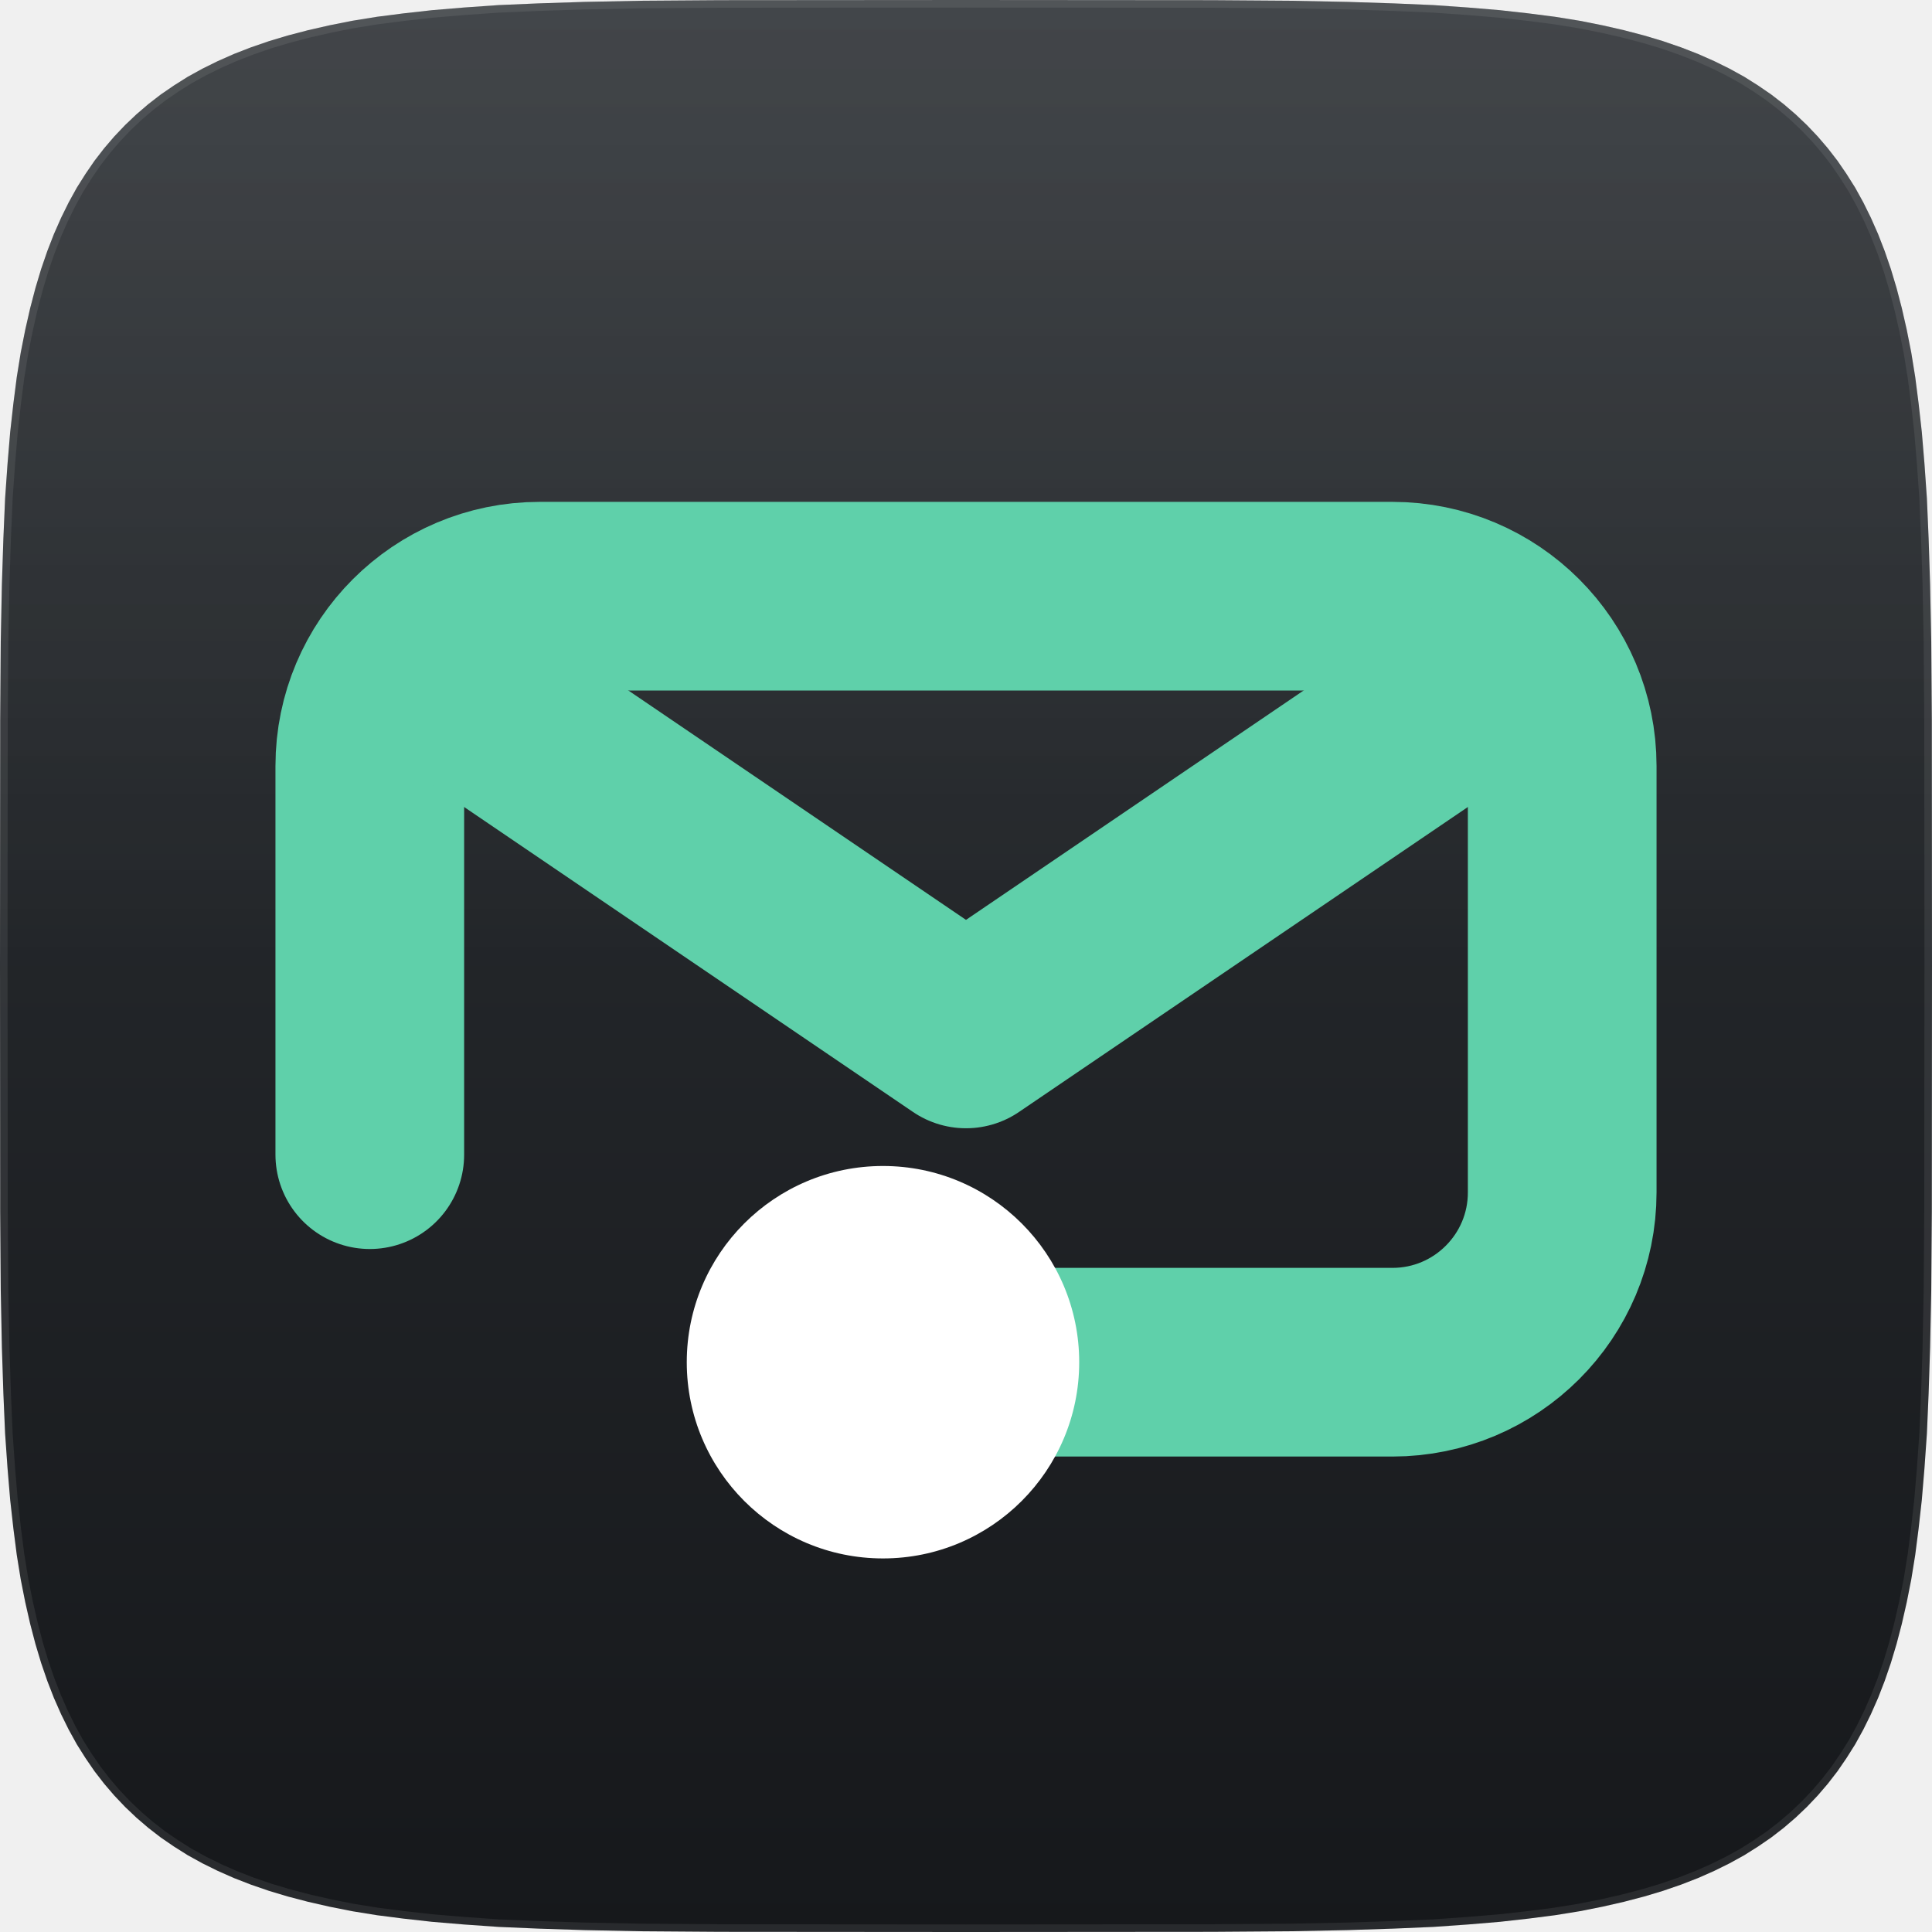
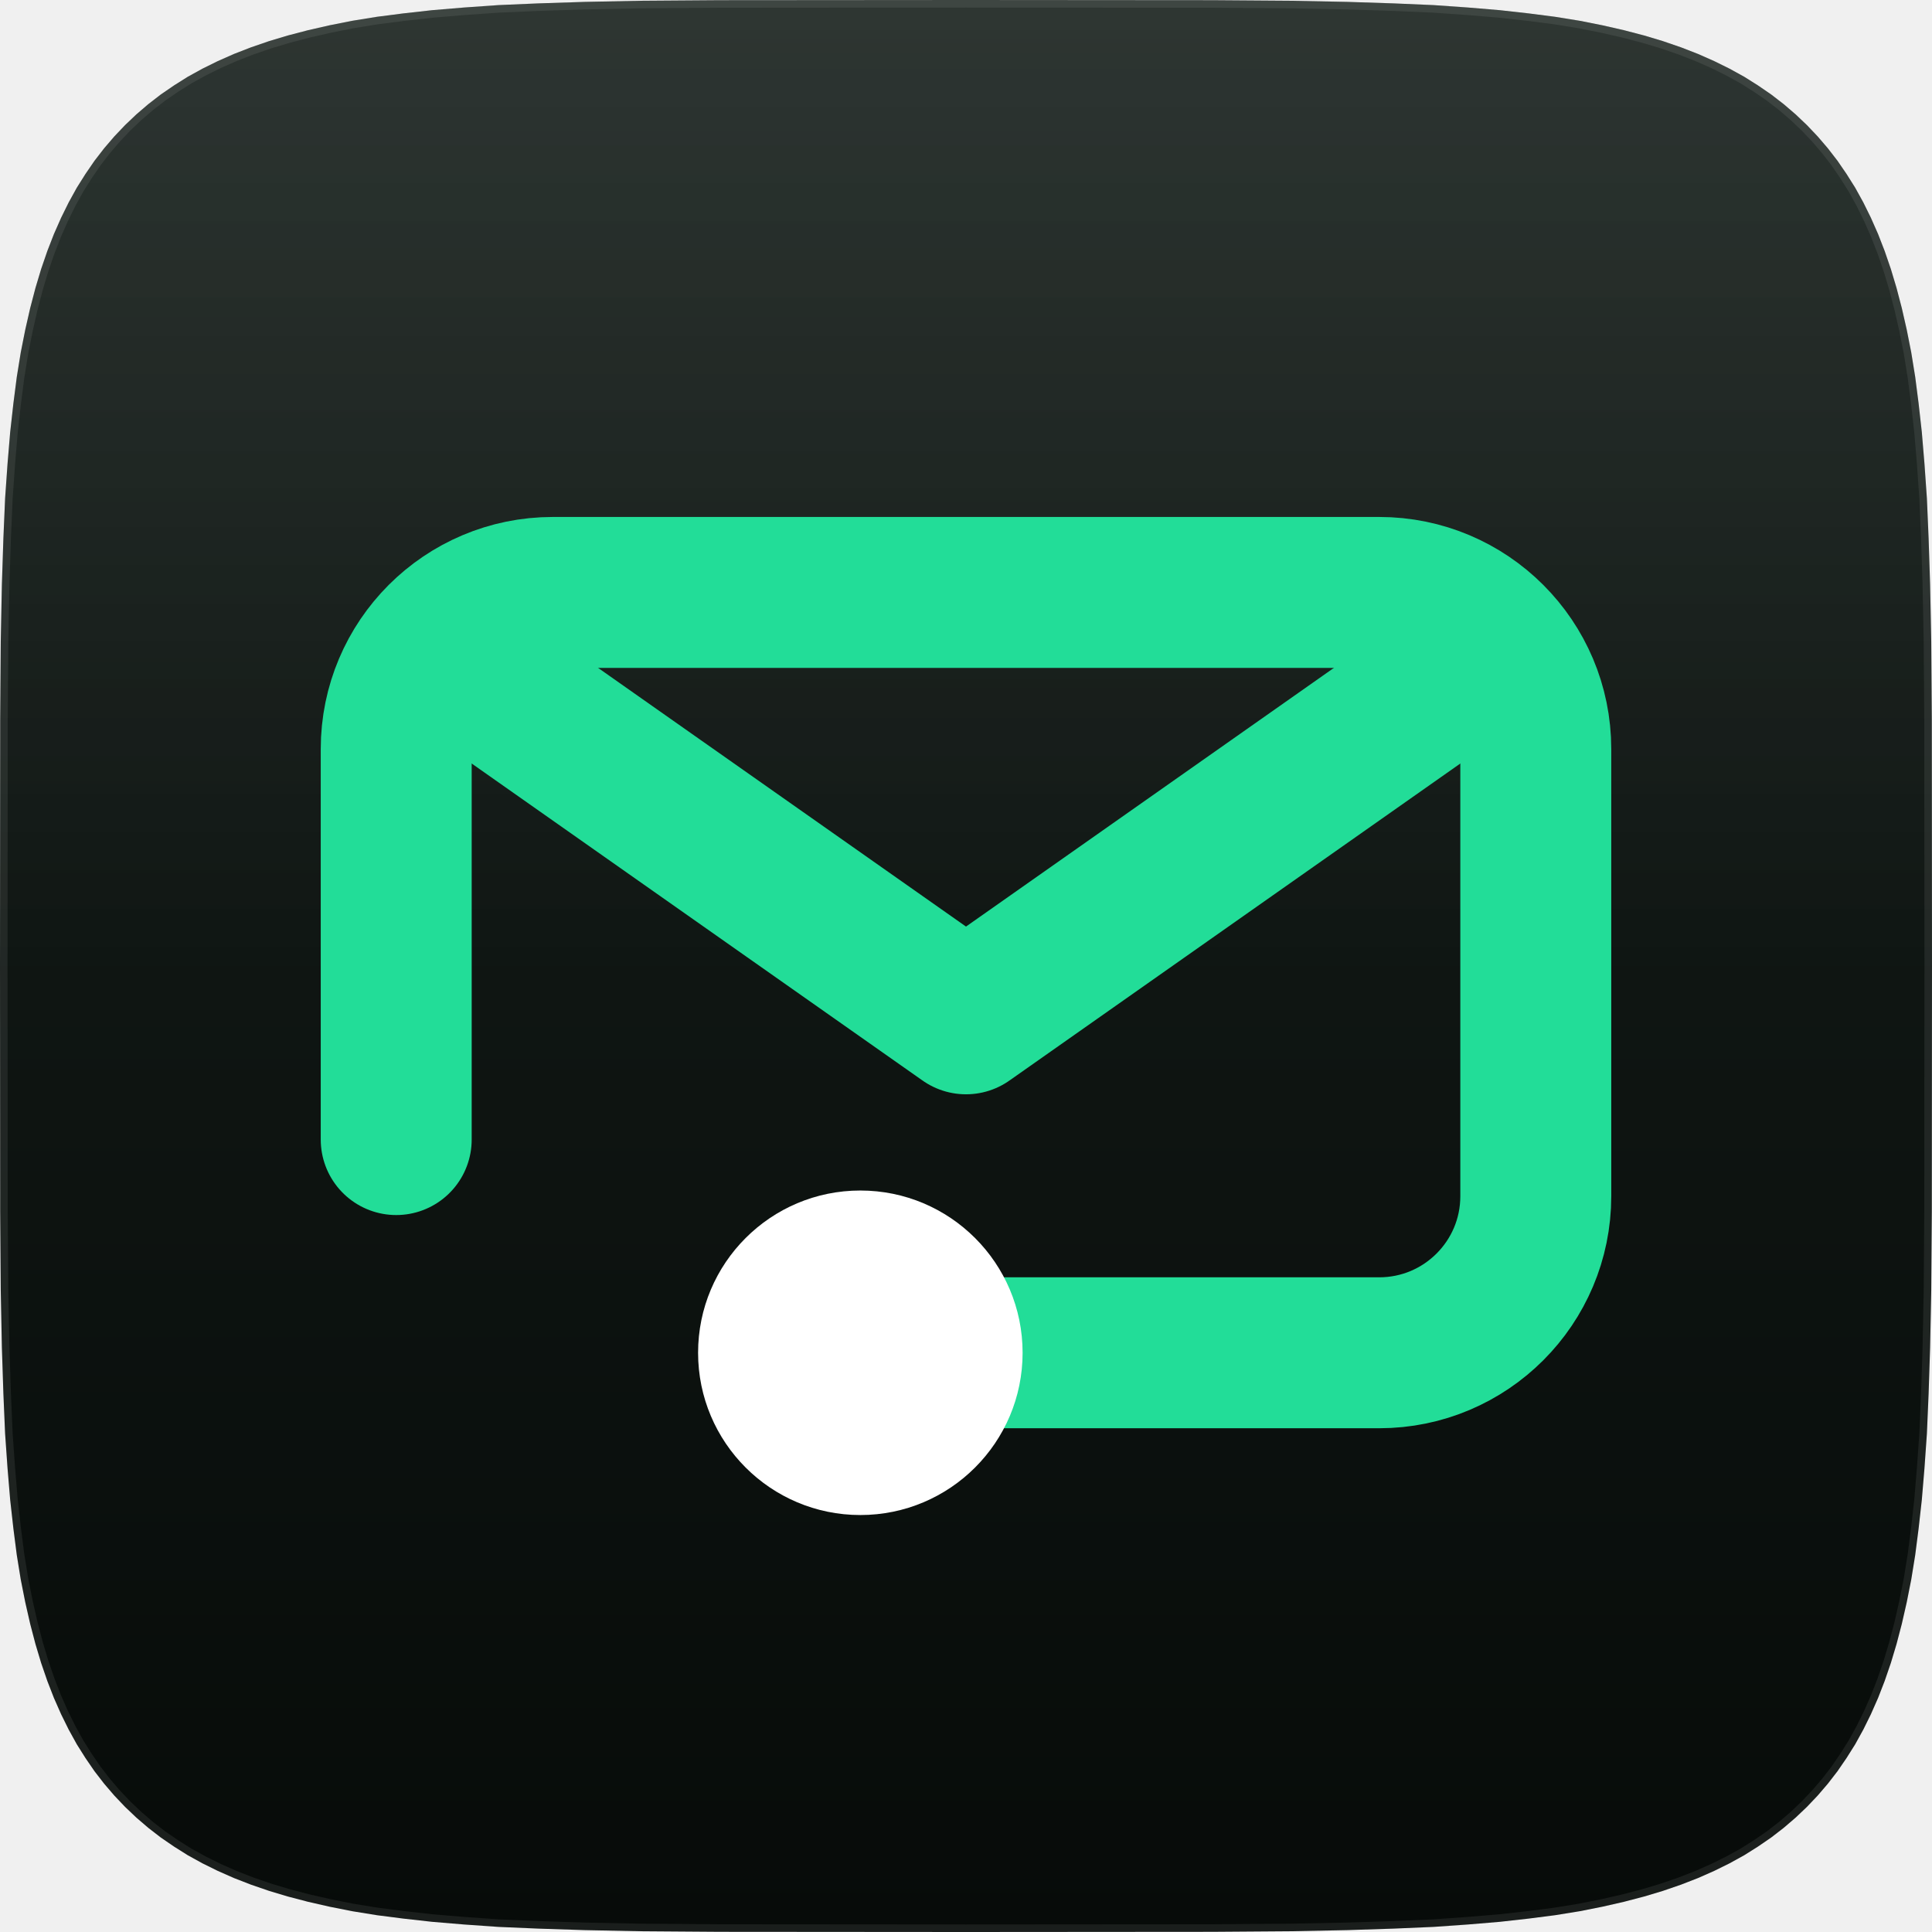
<svg xmlns="http://www.w3.org/2000/svg" width="1024" height="1024" viewBox="0 0 1024 1024">
  <defs>
    <path id="sq" d="M1024.0 512.0L1023.9 642.4L1023.6 684.0L1023.0 714.2L1022.2 738.8L1021.3 759.8L1020.0 778.3L1018.6 795.0L1016.9 810.2L1015.1 824.2L1013.0 837.2L1010.6 849.3L1008.0 860.7L1005.2 871.4L1002.2 881.4L998.9 891.0L995.4 900.0L991.6 908.6L987.6 916.7L983.3 924.5L978.7 931.8L973.9 938.8L968.8 945.4L963.4 951.7L957.7 957.7L951.7 963.4L945.4 968.8L938.8 973.9L931.8 978.7L924.5 983.3L916.7 987.6L908.6 991.6L900.0 995.4L891.0 998.9L881.4 1002.2L871.4 1005.2L860.7 1008.0L849.3 1010.6L837.2 1013.0L824.2 1015.1L810.2 1016.9L795.0 1018.6L778.3 1020.0L759.8 1021.3L738.8 1022.2L714.2 1023.0L684.0 1023.6L642.4 1023.9L512.0 1024.0L381.6 1023.9L340.0 1023.6L309.8 1023.0L285.2 1022.2L264.2 1021.3L245.7 1020.0L229.0 1018.6L213.8 1016.9L199.8 1015.1L186.8 1013.0L174.7 1010.6L163.3 1008.0L152.6 1005.2L142.6 1002.2L133.0 998.9L124.0 995.4L115.4 991.6L107.3 987.6L99.5 983.3L92.2 978.7L85.2 973.9L78.6 968.8L72.3 963.4L66.3 957.7L60.6 951.7L55.2 945.4L50.1 938.8L45.3 931.8L40.7 924.5L36.4 916.7L32.4 908.6L28.6 900.0L25.1 891.0L21.8 881.4L18.8 871.4L16.0 860.7L13.4 849.3L11.0 837.2L8.9 824.2L7.1 810.2L5.4 795.0L4.0 778.3L2.7 759.8L1.8 738.8L1.0 714.2L0.4 684.0L0.1 642.4L0.0 512.0L0.1 381.6L0.4 340.0L1.0 309.8L1.8 285.2L2.7 264.2L4.0 245.7L5.4 229.0L7.1 213.8L8.9 199.8L11.0 186.8L13.4 174.7L16.0 163.3L18.8 152.6L21.8 142.6L25.1 133.0L28.6 124.0L32.4 115.4L36.4 107.3L40.7 99.5L45.3 92.2L50.1 85.2L55.2 78.6L60.6 72.3L66.3 66.3L72.3 60.6L78.6 55.2L85.2 50.1L92.2 45.3L99.5 40.7L107.3 36.4L115.4 32.4L124.0 28.6L133.0 25.1L142.6 21.8L152.6 18.8L163.3 16.0L174.7 13.4L186.8 11.0L199.8 8.9L213.8 7.1L229.0 5.4L245.7 4.0L264.2 2.7L285.2 1.8L309.8 1.0L340.0 0.4L381.6 0.1L512.0 0.0L642.4 0.1L684.0 0.4L714.2 1.0L738.8 1.8L759.8 2.7L778.3 4.0L795.0 5.4L810.2 7.1L824.2 8.9L837.2 11.0L849.3 13.4L860.7 16.0L871.4 18.8L881.4 21.8L891.0 25.1L900.0 28.6L908.6 32.4L916.7 36.4L924.5 40.7L931.8 45.3L938.8 50.1L945.4 55.2L951.7 60.6L957.7 66.3L963.4 72.3L968.8 78.6L973.9 85.2L978.7 92.2L983.3 99.5L987.6 107.3L991.6 115.4L995.4 124.0L998.9 133.0L1002.2 142.6L1005.2 152.6L1008.0 163.3L1010.6 174.7L1013.0 186.8L1015.1 199.8L1016.9 213.8L1018.6 229.0L1020.0 245.7L1021.3 264.2L1022.2 285.2L1023.0 309.8L1023.6 340.0L1023.9 381.6Z" />
    <clipPath id="clip">
      <use href="#sq" />
    </clipPath>
    <linearGradient id="dark" x1="0" y1="0" x2="0" y2="1">
-       <stop offset="0" stop-color="#2E3236" />
-       <stop offset="1" stop-color="#16181B" />
+       <stop offset="0" stop-color="#17201C" />
+       <stop offset="1" stop-color="#070B09" />
    </linearGradient>
    <linearGradient id="shine" x1="0" y1="0" x2="0" y2="1">
      <stop offset="0" stop-color="#FFFFFF" stop-opacity="0.10" />
      <stop offset="0.5" stop-color="#FFFFFF" stop-opacity="0" />
    </linearGradient>
    <filter id="shadow" x="-10%" y="-10%" width="120%" height="125%">
      <feGaussianBlur in="SourceAlpha" stdDeviation="14" />
      <feOffset dy="12" result="b" />
      <feFlood flood-color="#000000" flood-opacity="0.32" />
      <feComposite in2="b" operator="in" />
      <feMerge>
        <feMergeNode />
        <feMergeNode in="SourceGraphic" />
      </feMerge>
    </filter>
  </defs>
  <use href="#sq" fill="url(#dark)" />
  <use href="#sq" fill="url(#shine)" />
  <use href="#sq" fill="none" stroke="#FFFFFF" stroke-opacity="0.08" stroke-width="8" clip-path="url(#clip)" />
-   <path d="M196 612 V406 A90 90 0 0 1 286 316 H738 A90 90 0 0 1 828 406 V632 A90 90 0 0 1 738 722 H468" fill="none" stroke="#5FD0AA" stroke-width="100" stroke-linecap="round" stroke-linejoin="round" />
-   <path d="M250 370 L512 548 L774 370" fill="none" stroke="#5FD0AA" stroke-width="100" stroke-linecap="round" stroke-linejoin="round" />
-   <circle cx="468" cy="722" r="104" fill="#FFFFFF" />
+   <path d="M210 604 V397 A83 83 0 0 1 293 314 H731 A83 83 0 0 1 814 397 V634 A83 83 0 0 1 731 717 H456" fill="none" stroke="#22DD98" stroke-width="80" stroke-linecap="round" stroke-linejoin="round" />
+   <path d="M256 360 L512 540 L768 360" fill="none" stroke="#22DD98" stroke-width="80" stroke-linecap="round" stroke-linejoin="round" />
+   <circle cx="456" cy="717" r="86" fill="#FFFFFF" />
</svg>
